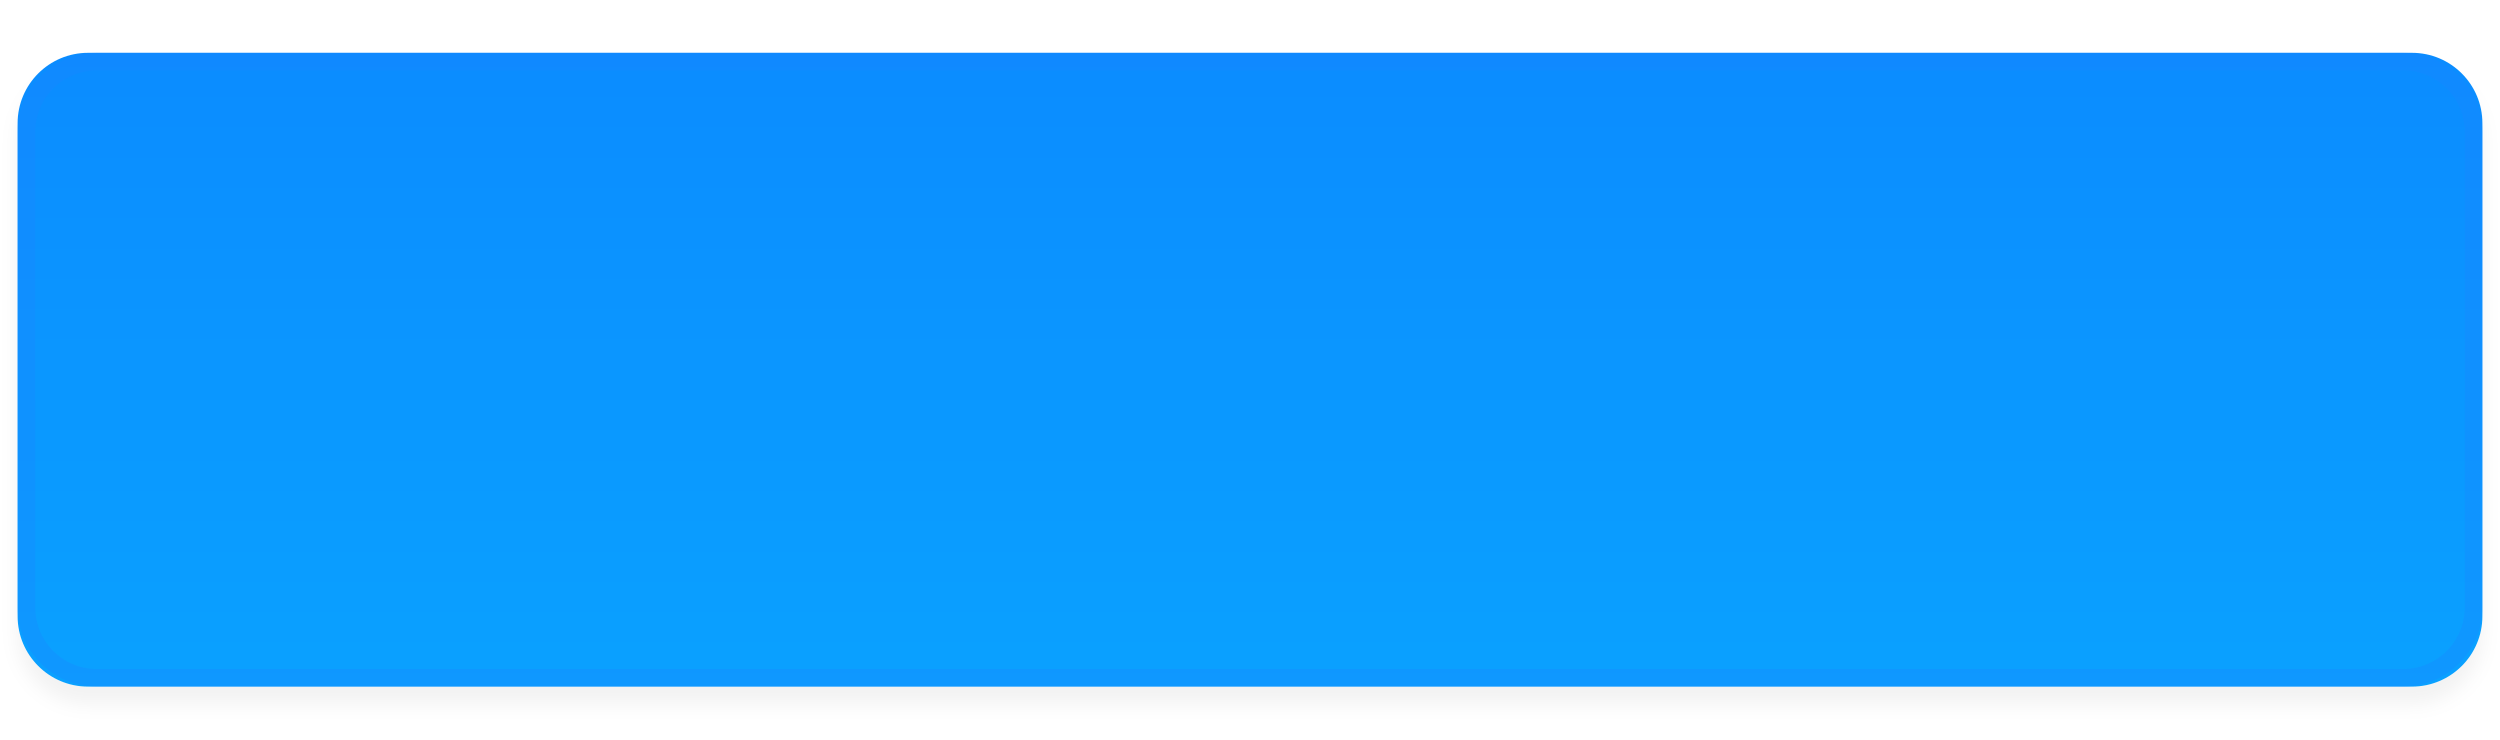
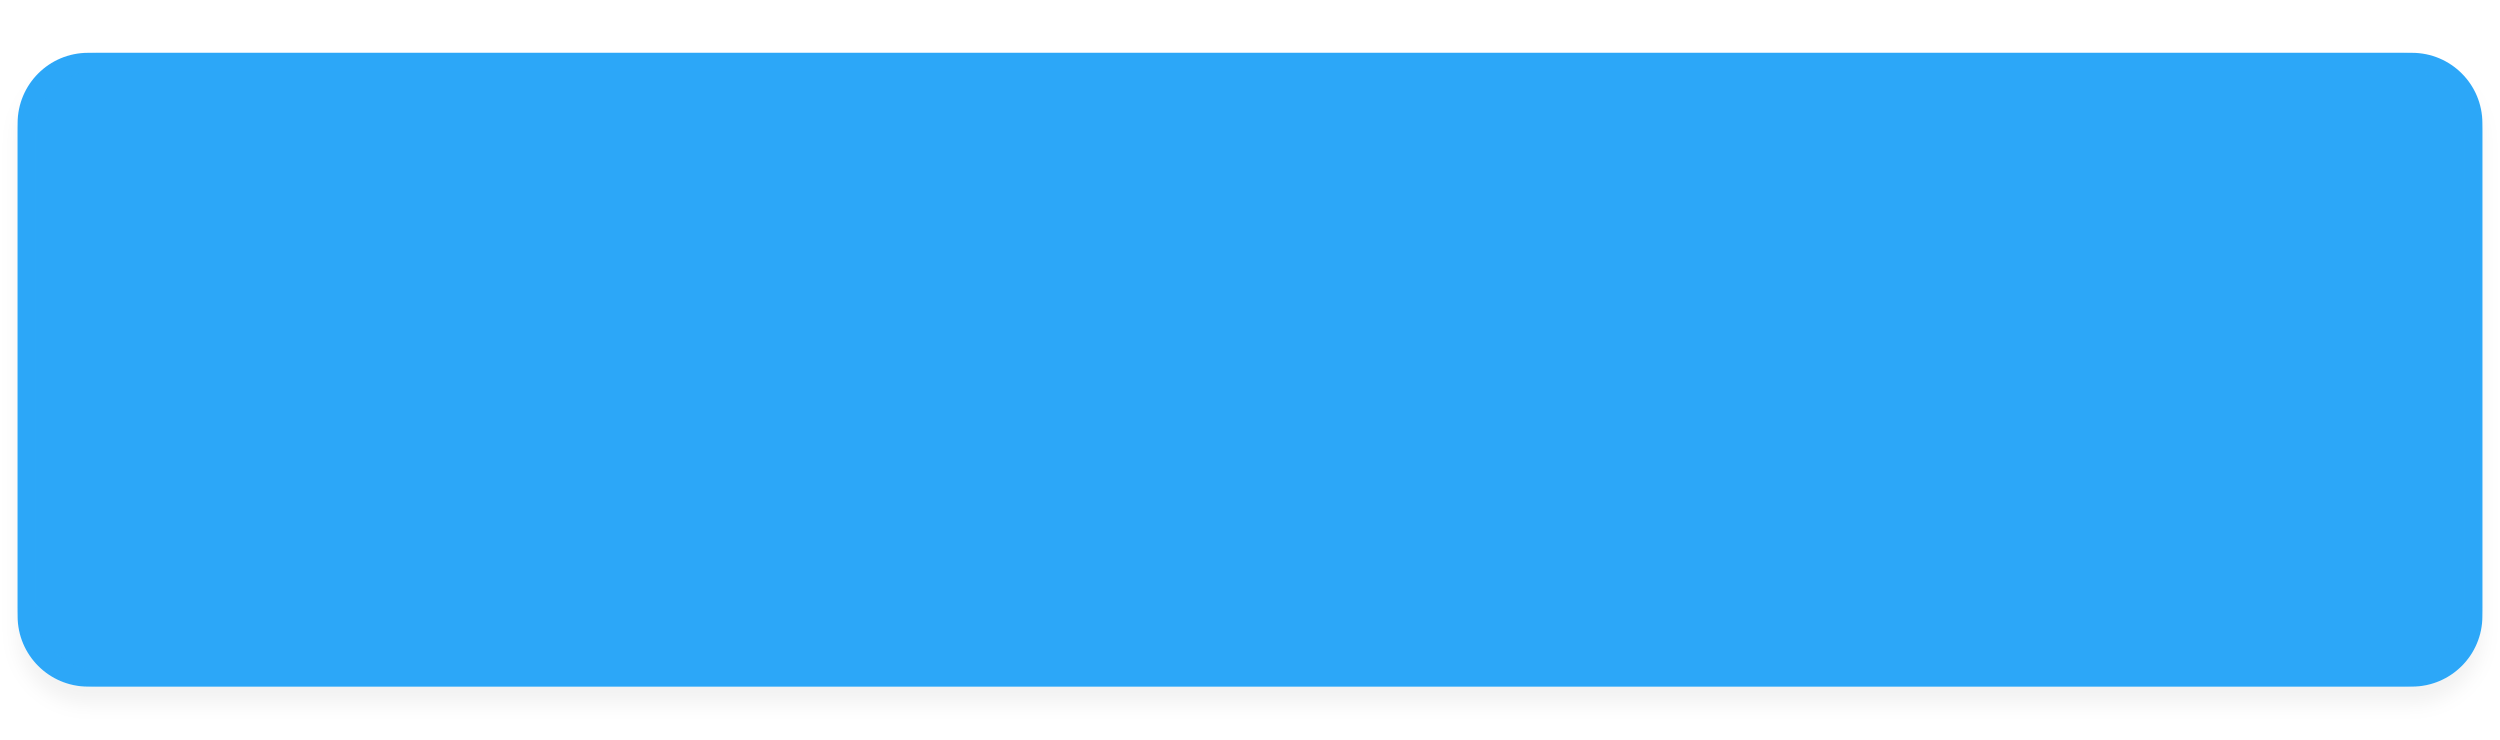
<svg xmlns="http://www.w3.org/2000/svg" xmlns:xlink="http://www.w3.org/1999/xlink" width="142px" height="42px" viewBox="0 0 142 42" version="1.1">
  <defs>
    <linearGradient x1="50%" y1="0%" x2="50%" y2="100%" id="linearGradient-1">
-       <stop stop-color="#0B8CFF" offset="0%" />
-       <stop stop-color="#0AA1FF" offset="100%" />
+       <stop stop-color="#2CA7F8" offset="0%" />
+       <stop stop-color="#2CA7F8" offset="100%" />
    </linearGradient>
    <rect id="path-2" x="1" y="3" width="140" height="36" rx="4" />
    <filter x="-1.4%" y="-2.8%" width="102.9%" height="111.1%" filterUnits="objectBoundingBox" id="filter-3">
      <feOffset dx="0" dy="1" in="SourceAlpha" result="shadowOffsetOuter1" />
      <feGaussianBlur stdDeviation="0.5" in="shadowOffsetOuter1" result="shadowBlurOuter1" />
      <feComposite in="shadowBlurOuter1" in2="SourceAlpha" operator="out" result="shadowBlurOuter1" />
      <feColorMatrix values="0 0 0 0 0   0 0 0 0 0   0 0 0 0 0  0 0 0 0.05 0" type="matrix" in="shadowBlurOuter1" />
    </filter>
  </defs>
  <g id="Page-1" stroke="none" stroke-width="1" fill="none" fill-rule="evenodd">
    <g id="button_big_press">
      <g id="Mask">
        <use fill="black" fill-opacity="1" filter="url(#filter-3)" xlink:href="#path-2" />
        <use fill="url(#linearGradient-1)" fill-rule="evenodd" xlink:href="#path-2" />
-         <rect stroke-opacity="0.3" stroke="#1D82FF" stroke-width="1" x="1.5" y="3.5" width="139" height="35" rx="4" />
+         <rect stroke-opacity="0.3" stroke="#2CA7F8" stroke-width="1" x="1.5" y="3.5" width="139" height="35" rx="4" />
      </g>
    </g>
  </g>
</svg>
